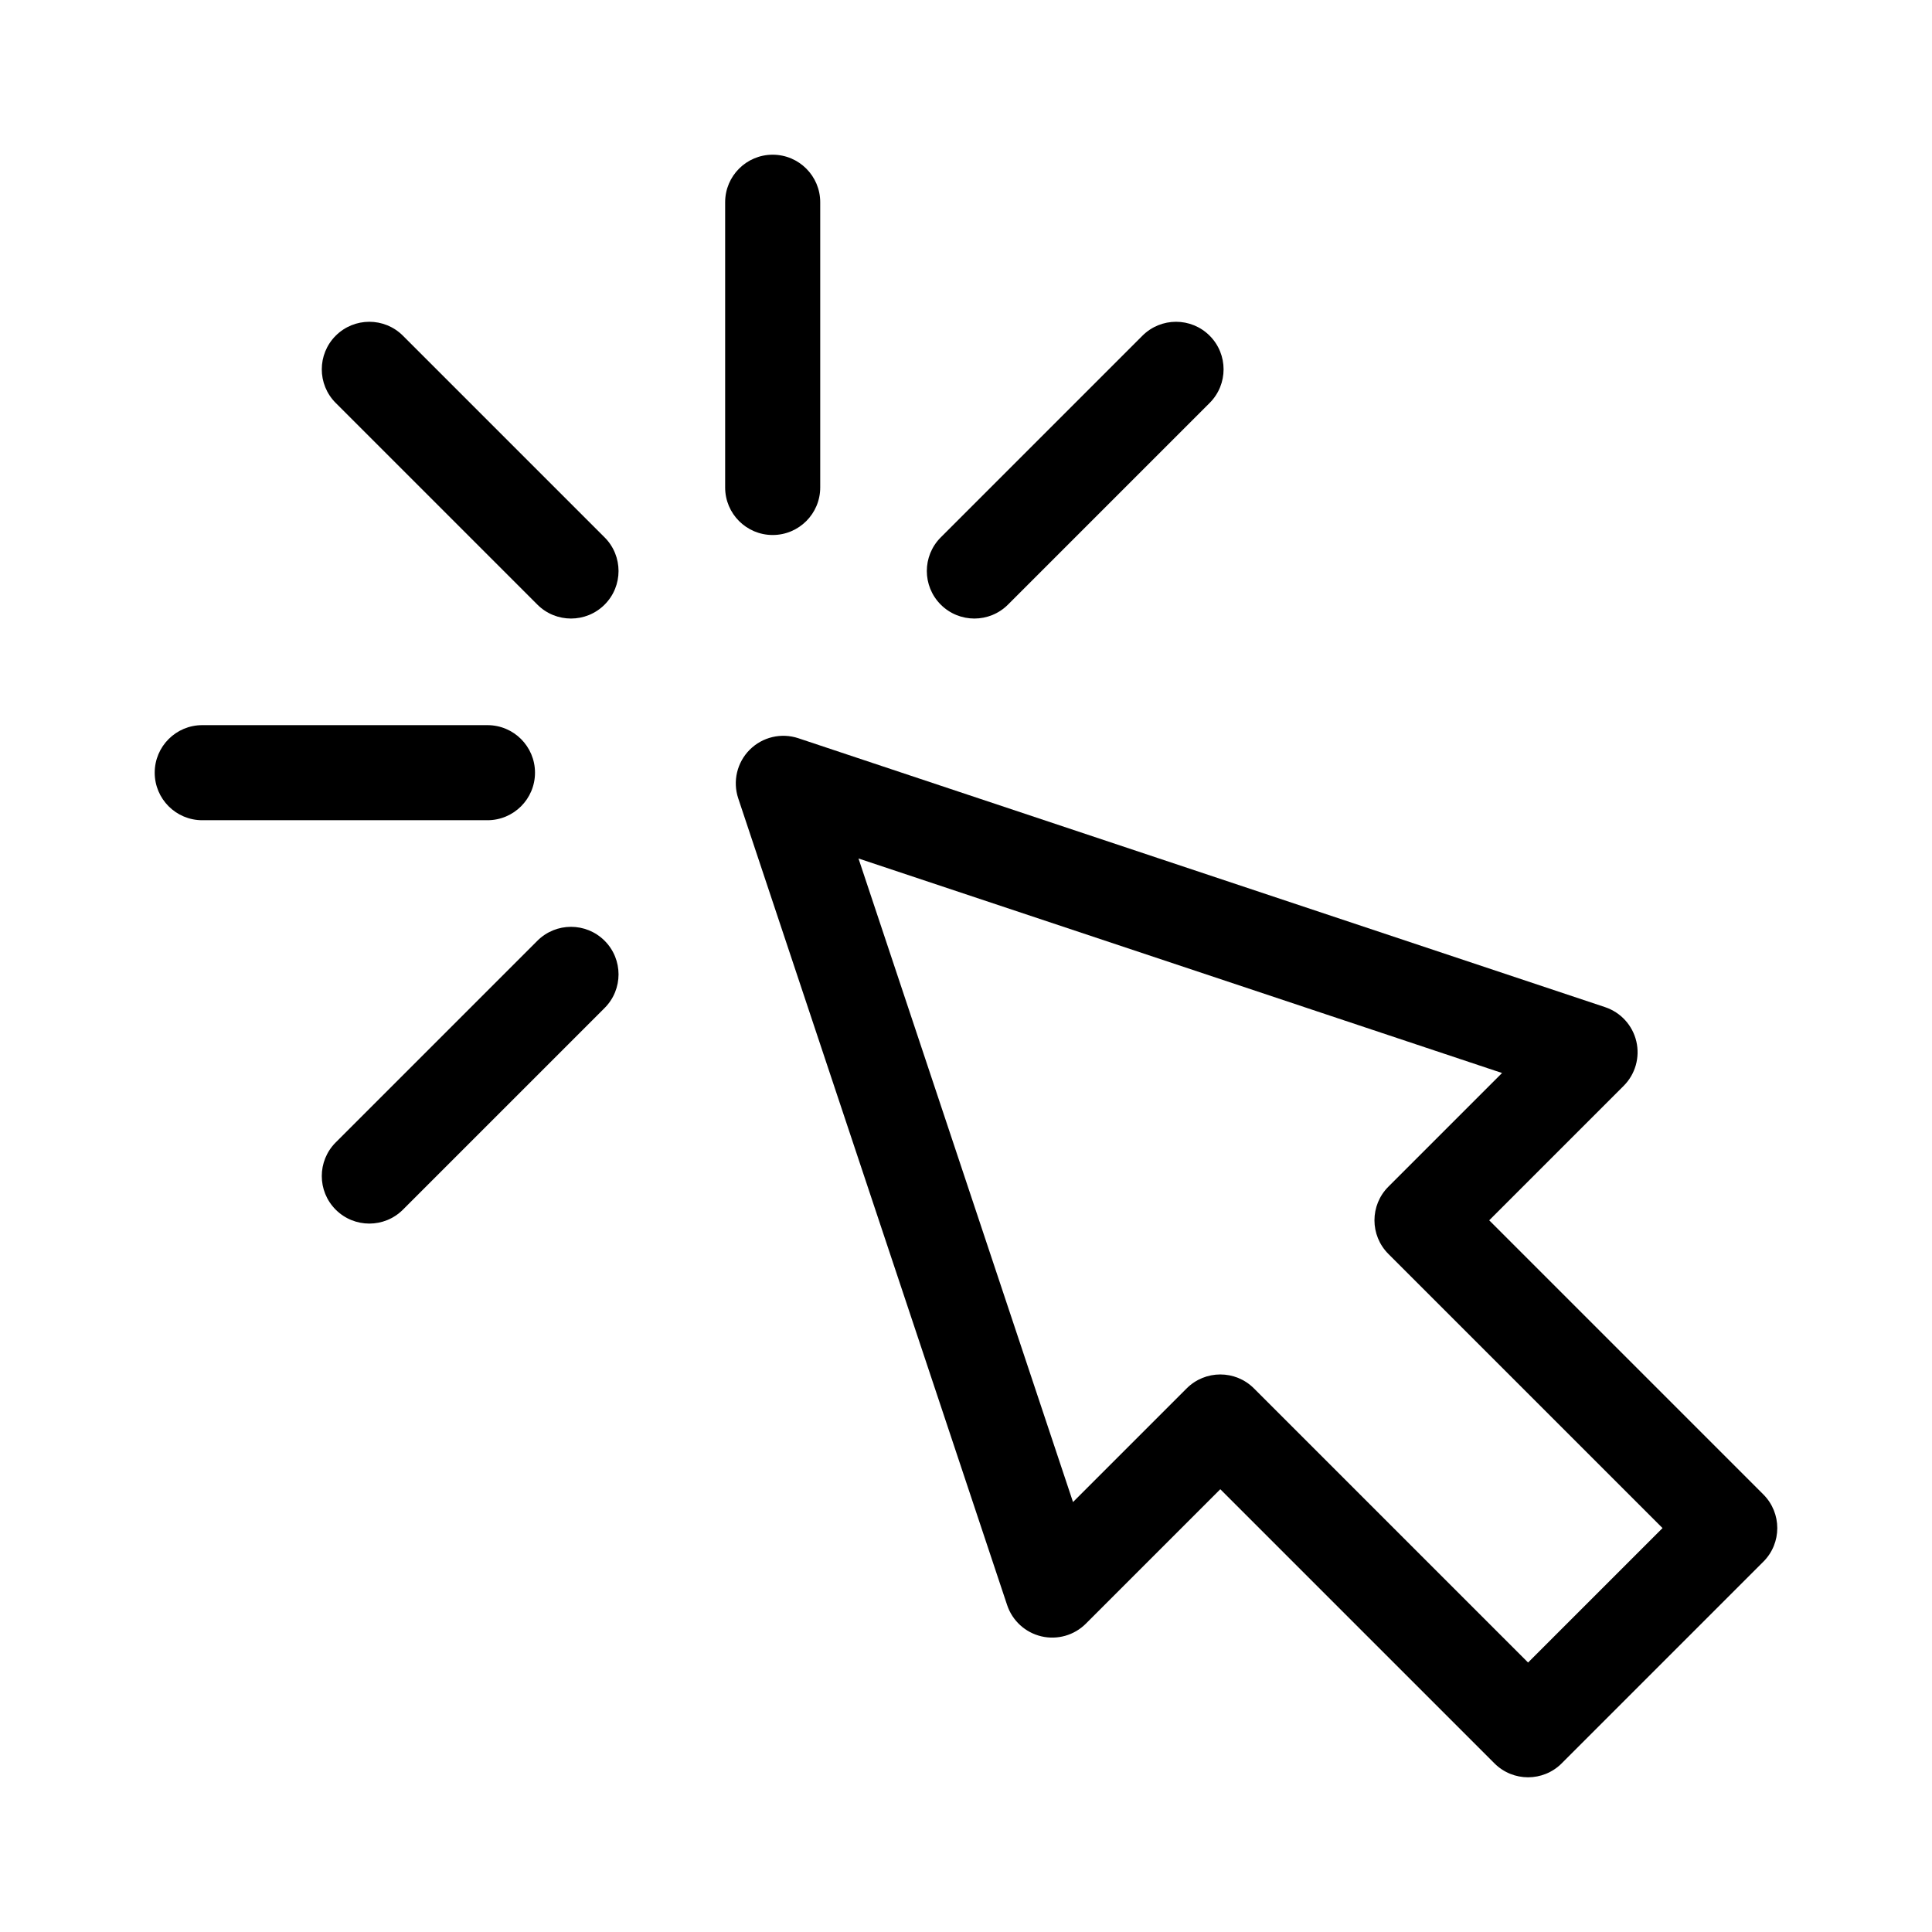
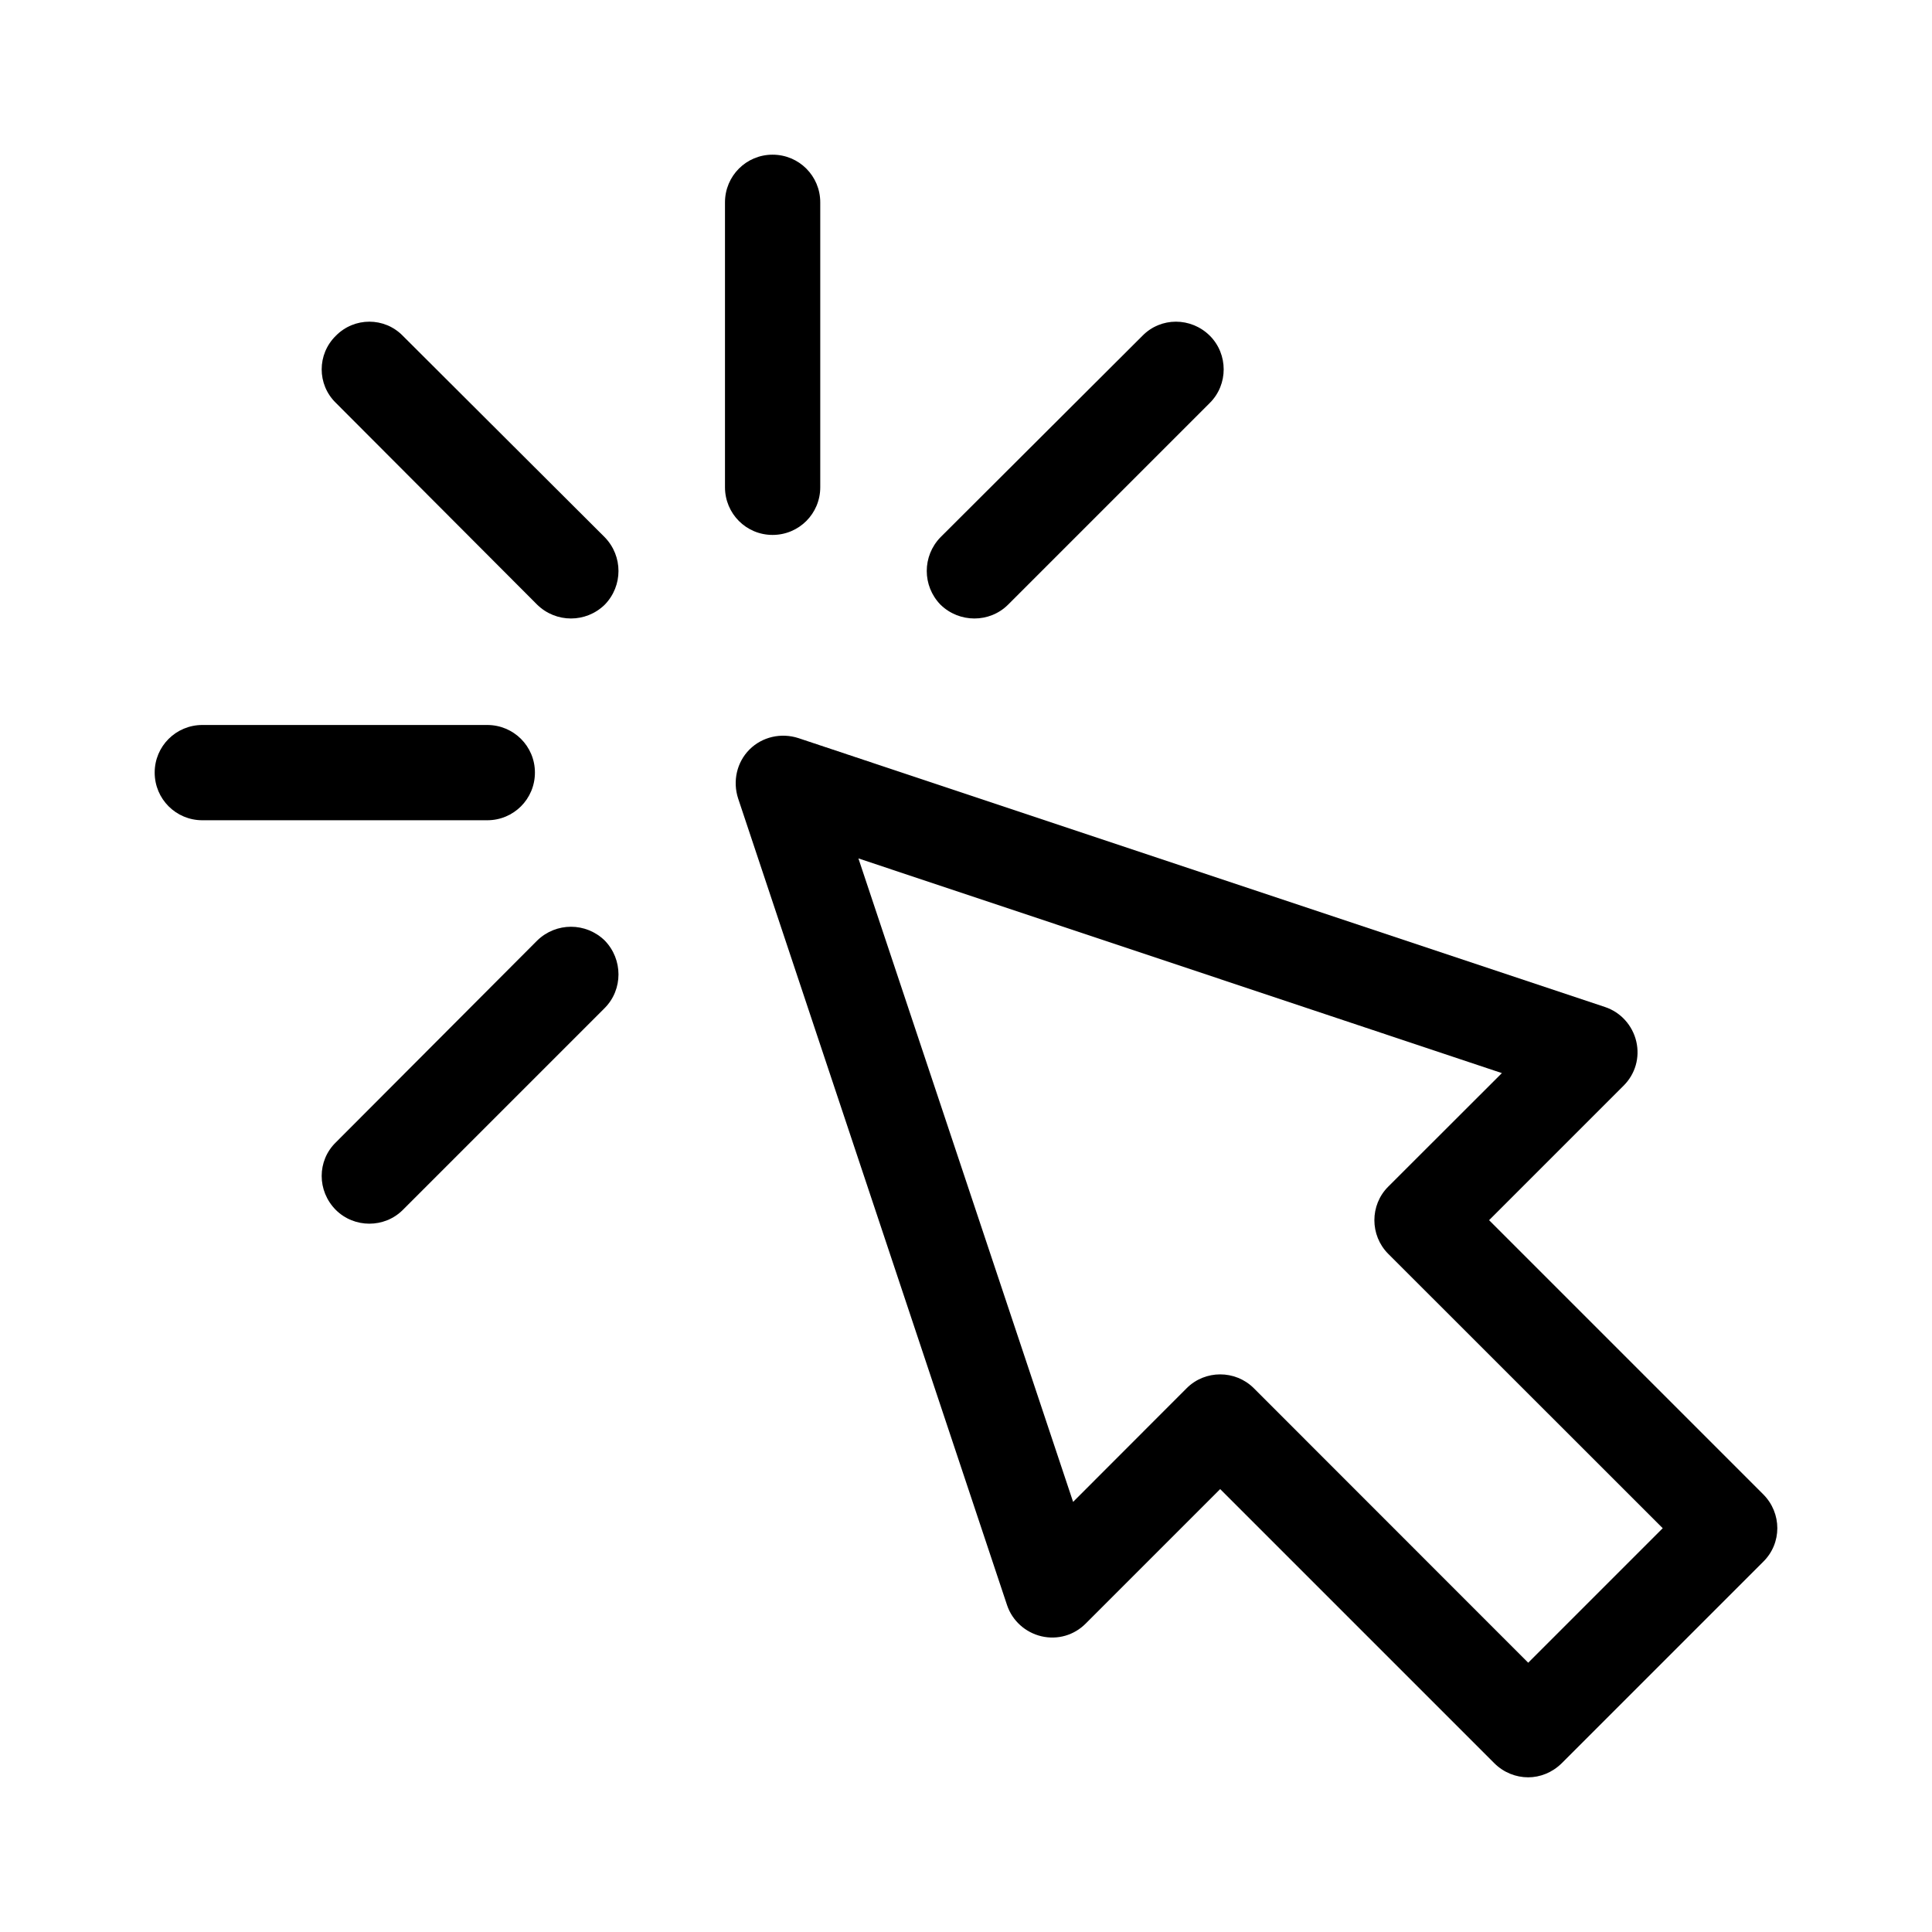
- <svg xmlns="http://www.w3.org/2000/svg" width="512" height="512">
-   <g>
-     <rect fill="none" id="canvas_background" height="602" width="802" y="-1" x="-1" />
-   </g>
-   <g>
-     <g stroke="null" id="svg_1">
-       <path stroke="null" id="svg_2" d="m467.31,396.047l-72.653,-72.653l35.632,-35.631c3.087,-3.087 4.356,-7.553 3.353,-11.802s-4.135,-7.676 -8.277,-9.057l-213.789,-71.263c-4.526,-1.509 -9.518,-0.331 -12.892,3.044c-3.374,3.374 -4.553,8.365 -3.044,12.892l71.263,213.79c1.382,4.142 4.808,7.274 9.057,8.277c4.249,1.005 8.715,-0.265 11.802,-3.353l35.632,-35.631l72.653,72.652c2.46,2.46 5.684,3.69 8.907,3.69s6.448,-1.23 8.907,-3.69l53.448,-53.448c4.92,-4.92 4.92,-12.896 -0.001,-17.816zm-62.355,44.539l-72.653,-72.652c-4.919,-4.92 -12.897,-4.92 -17.816,0l-30.126,30.126l-56.85,-170.55l170.55,56.85l-30.126,30.126c-4.916,4.915 -4.92,12.897 0,17.816l72.653,72.653l-35.632,35.631z" />
-       <path stroke="null" id="svg_3" d="m204.769,141.781c6.957,0 12.598,-5.64 12.598,-12.598l0,-75.586c0,-6.957 -5.64,-12.598 -12.598,-12.598s-12.598,5.64 -12.598,12.598l0,75.586c0,6.957 5.64,12.598 12.598,12.598z" />
-       <path stroke="null" id="svg_4" d="m106.782,88.966c-4.919,-4.92 -12.896,-4.92 -17.816,0c-4.92,4.92 -4.92,12.896 0,17.816l53.448,53.448c4.919,4.92 12.897,4.92 17.816,0c4.92,-4.92 4.92,-12.896 0,-17.816l-53.448,-53.448z" />
-       <path stroke="null" id="svg_5" d="m142.414,249.309l-53.448,53.448c-4.92,4.92 -4.92,12.896 0,17.816c4.919,4.92 12.897,4.92 17.816,0l53.448,-53.448c4.92,-4.92 4.92,-12.896 0,-17.816c-4.92,-4.92 -12.897,-4.92 -17.816,0z" />
-       <path stroke="null" id="svg_6" d="m267.124,160.23l53.448,-53.448c4.92,-4.92 4.92,-12.896 0,-17.816c-4.919,-4.92 -12.896,-4.92 -17.816,0l-53.448,53.448c-4.92,4.92 -4.92,12.896 0,17.816c4.919,4.92 12.897,4.92 17.816,0z" />
-       <path stroke="null" id="svg_7" d="m141.781,204.769c0,-6.957 -5.64,-12.598 -12.598,-12.598l-75.586,0c-6.957,0 -12.598,5.64 -12.598,12.598s5.64,12.598 12.598,12.598l75.586,0c6.957,0 12.598,-5.64 12.598,-12.598z" />
-     </g>
+ <svg xmlns="http://www.w3.org/2000/svg" width="16pt" height="16pt" viewBox="0 0 16 16" version="1.1">
+   <g id="surface1">
+     <path style=" stroke:none;fill-rule:nonzero;fill:rgb(0%,0%,0%);fill-opacity:1;" d="M 14.602 12.375 L 12.332 10.105 L 13.445 8.992 C 13.543 8.895 13.582 8.758 13.551 8.625 C 13.52 8.492 13.422 8.383 13.293 8.34 L 6.613 6.113 C 6.469 6.066 6.312 6.102 6.207 6.207 C 6.102 6.312 6.066 6.469 6.113 6.613 L 8.34 13.293 C 8.383 13.422 8.492 13.52 8.625 13.551 C 8.758 13.582 8.895 13.543 8.992 13.445 L 10.105 12.332 L 12.375 14.602 C 12.453 14.68 12.555 14.719 12.656 14.719 C 12.754 14.719 12.855 14.68 12.934 14.602 L 14.602 12.934 C 14.758 12.781 14.758 12.531 14.602 12.375 Z M 12.656 13.77 L 10.383 11.496 C 10.23 11.344 9.98 11.344 9.828 11.496 L 8.887 12.438 L 7.109 7.109 L 12.438 8.887 L 11.496 9.828 C 11.344 9.98 11.344 10.23 11.496 10.383 L 13.77 12.656 Z M 12.656 13.77 " />
+     <path style=" stroke:none;fill-rule:nonzero;fill:rgb(0%,0%,0%);fill-opacity:1;" d="M 6.398 4.43 C 6.617 4.43 6.793 4.254 6.793 4.035 L 6.793 1.676 C 6.793 1.457 6.617 1.281 6.398 1.281 C 6.18 1.281 6.004 1.457 6.004 1.676 L 6.004 4.035 C 6.004 4.254 6.18 4.43 6.398 4.43 Z M 6.398 4.43 " />
+     <path style=" stroke:none;fill-rule:nonzero;fill:rgb(0%,0%,0%);fill-opacity:1;" d="M 3.336 2.781 C 3.184 2.625 2.934 2.625 2.781 2.781 C 2.625 2.934 2.625 3.184 2.781 3.336 L 4.449 5.008 C 4.605 5.16 4.852 5.16 5.008 5.008 C 5.16 4.852 5.16 4.605 5.008 4.449 Z M 3.336 2.781 " />
+     <path style=" stroke:none;fill-rule:nonzero;fill:rgb(0%,0%,0%);fill-opacity:1;" d="M 4.449 7.789 L 2.781 9.461 C 2.625 9.613 2.625 9.863 2.781 10.02 C 2.934 10.172 3.184 10.172 3.336 10.02 L 5.008 8.348 C 5.16 8.195 5.16 7.945 5.008 7.789 C 4.852 7.637 4.605 7.637 4.449 7.789 Z M 4.449 7.789 " />
+     <path style=" stroke:none;fill-rule:nonzero;fill:rgb(0%,0%,0%);fill-opacity:1;" d="M 8.348 5.008 L 10.02 3.336 C 10.172 3.184 10.172 2.934 10.02 2.781 C 9.863 2.625 9.613 2.625 9.461 2.781 L 7.789 4.449 C 7.637 4.605 7.637 4.852 7.789 5.008 C 7.945 5.16 8.195 5.16 8.348 5.008 Z M 8.348 5.008 " />
+     <path style=" stroke:none;fill-rule:nonzero;fill:rgb(0%,0%,0%);fill-opacity:1;" d="M 4.43 6.398 C 4.43 6.18 4.254 6.004 4.035 6.004 L 1.676 6.004 C 1.457 6.004 1.281 6.18 1.281 6.398 C 1.281 6.617 1.457 6.793 1.676 6.793 L 4.035 6.793 C 4.254 6.793 4.43 6.617 4.43 6.398 Z M 4.43 6.398 " />
  </g>
</svg>
